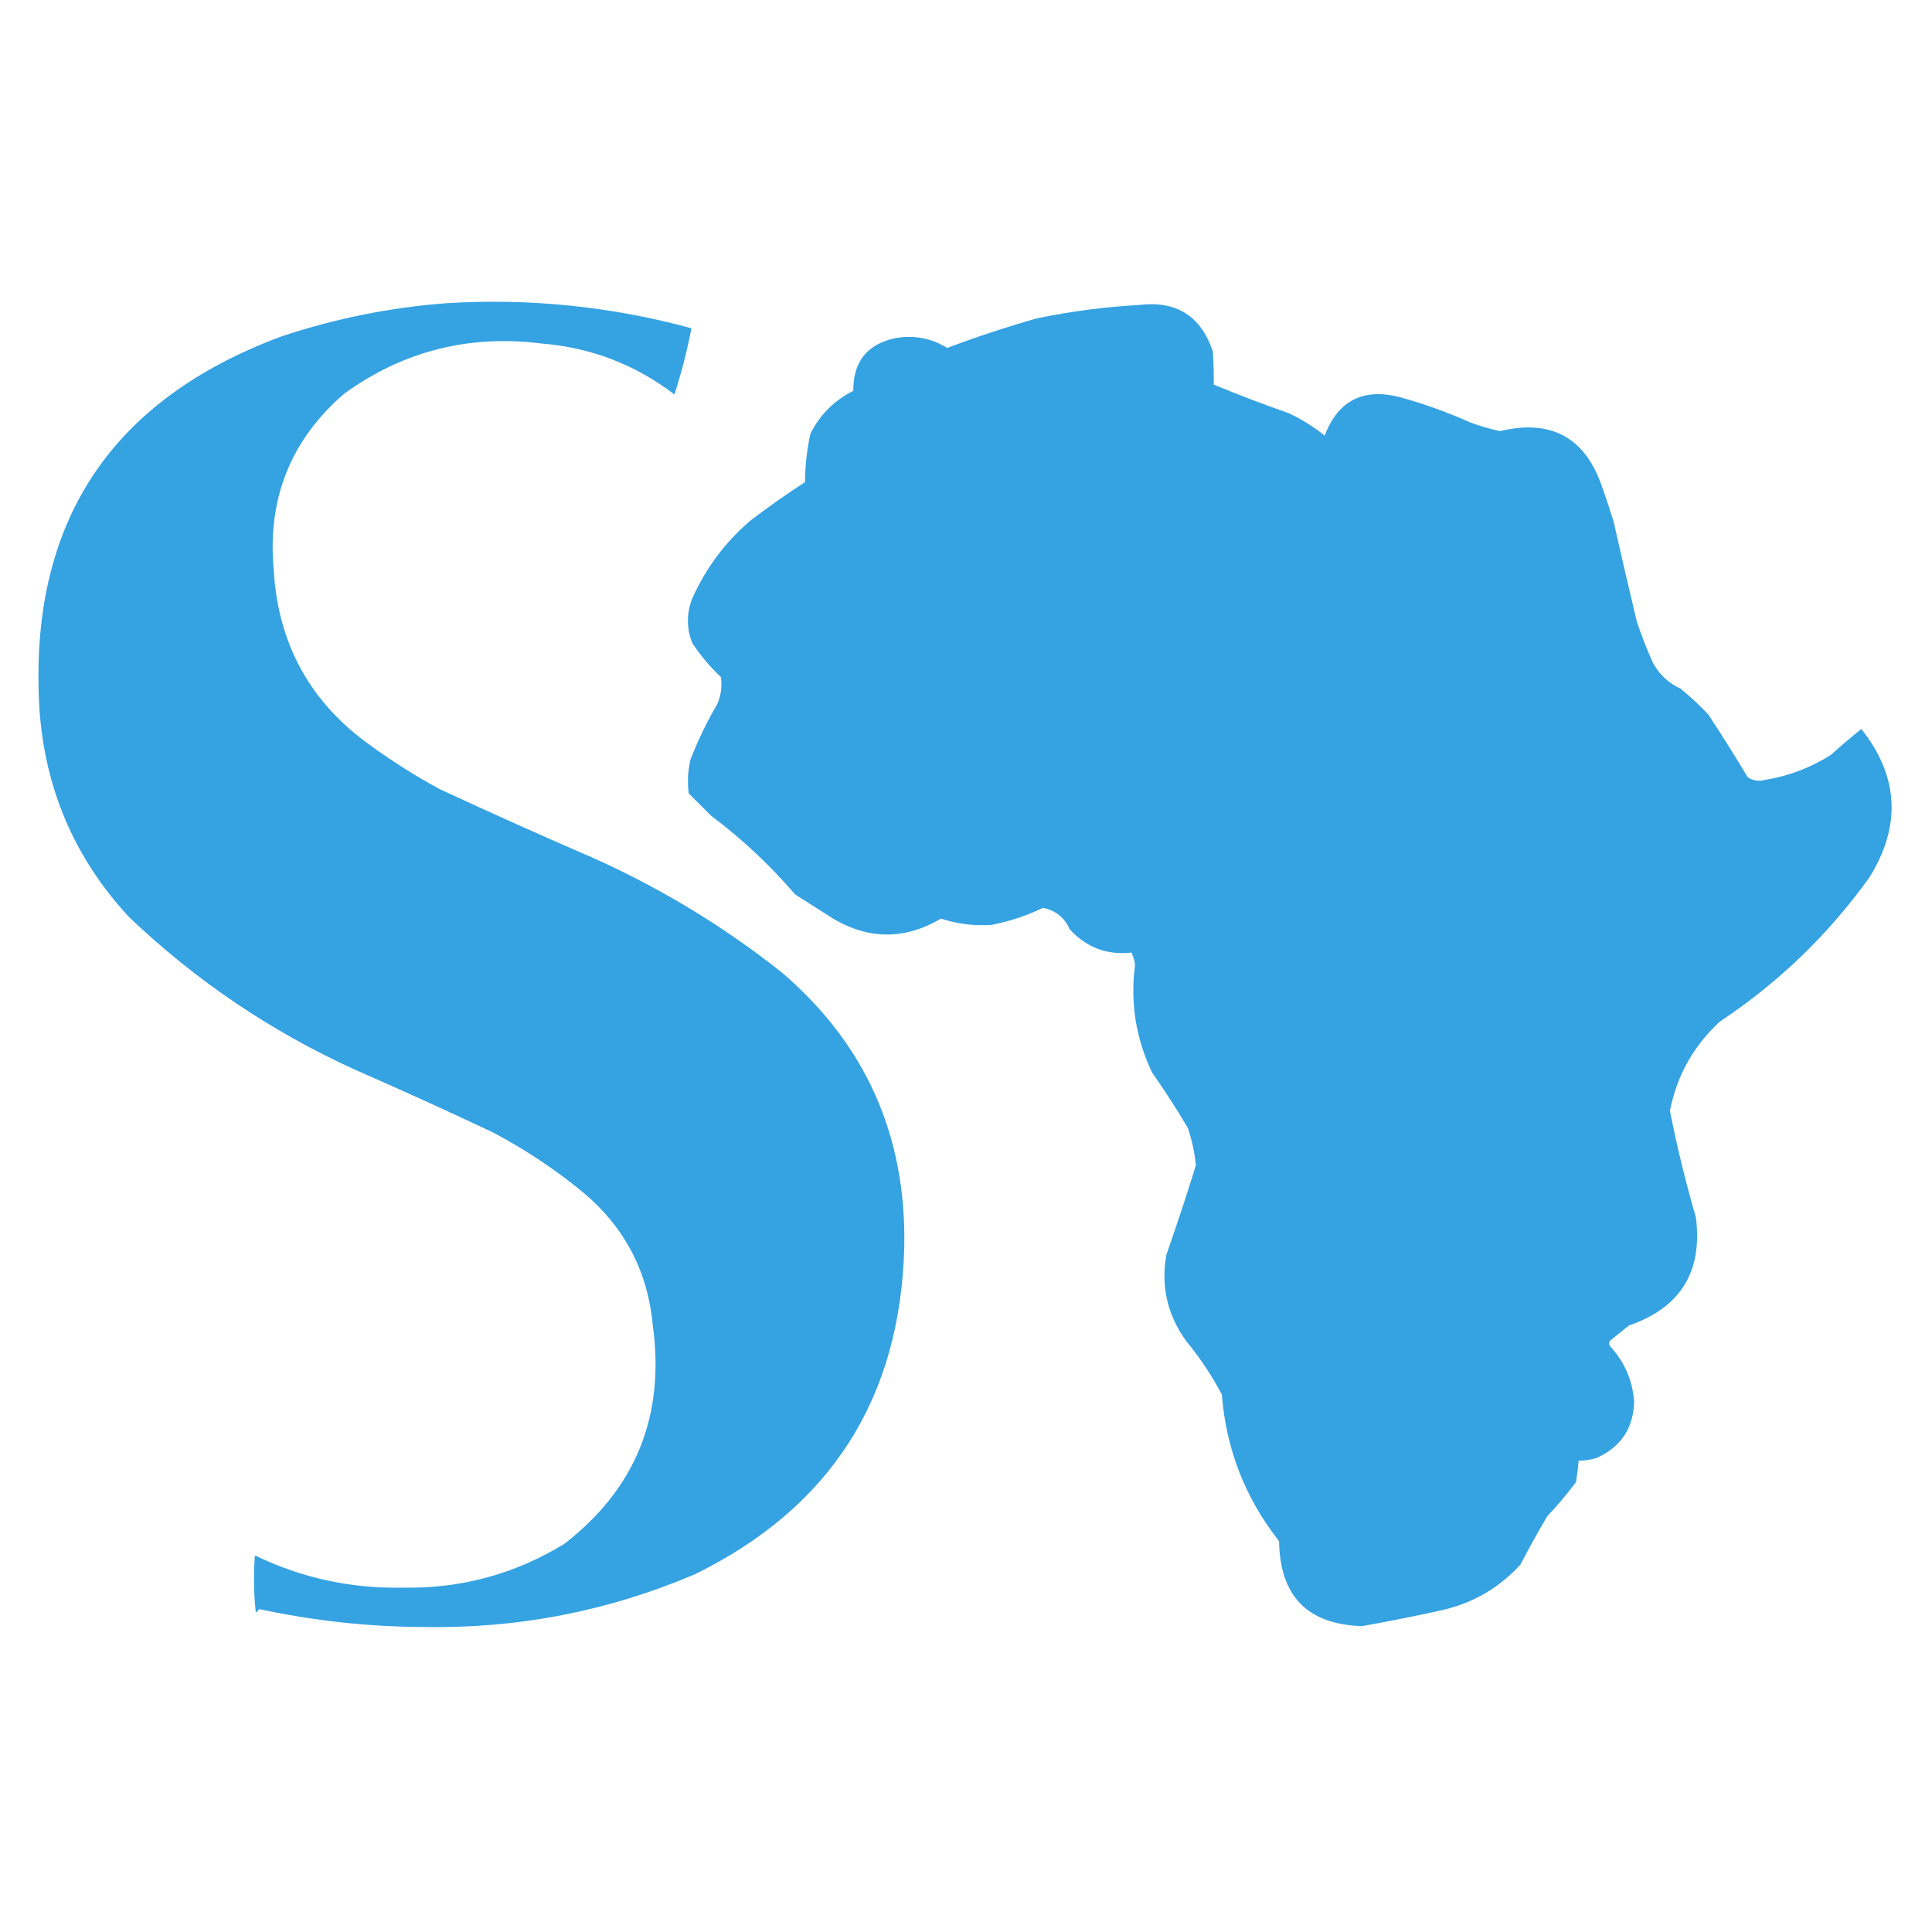
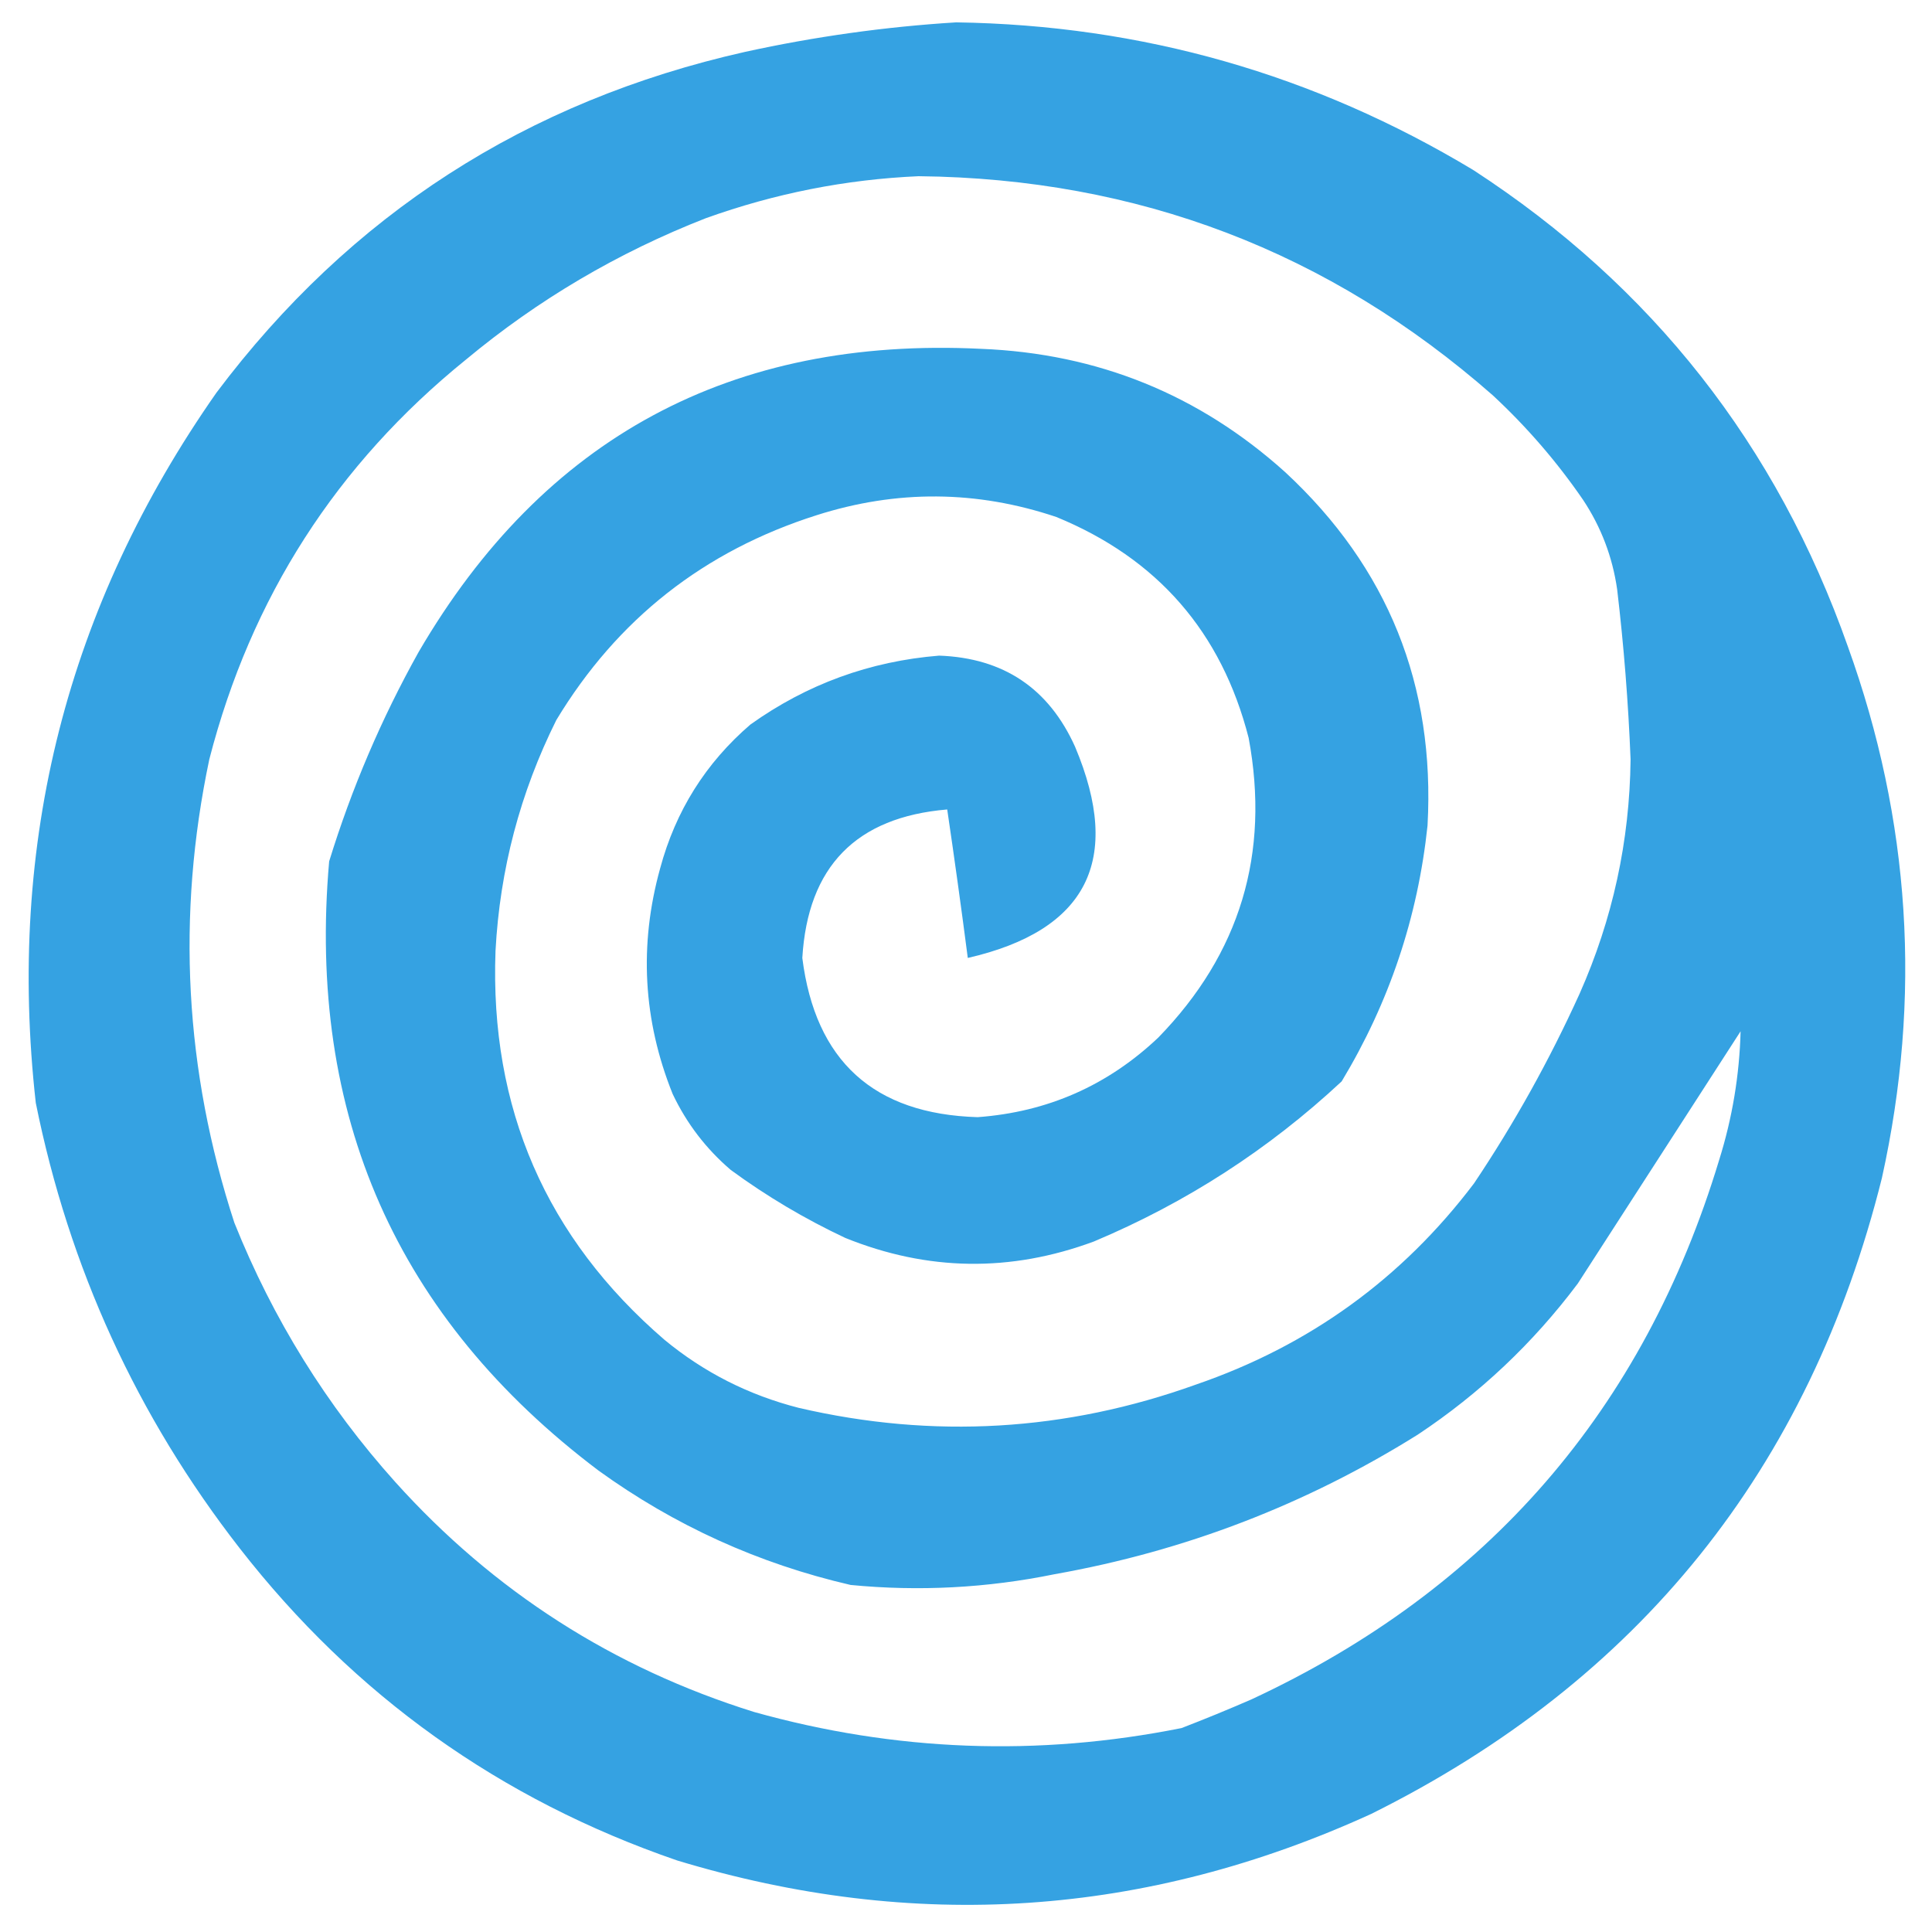
<svg xmlns="http://www.w3.org/2000/svg" version="1.1" width="1080px" height="1080px" style="shape-rendering:geometricPrecision; text-rendering:geometricPrecision; image-rendering:optimizeQuality; fill-rule:evenodd; clip-rule:evenodd">
  <g>
-     <path style="opacity:0.988" fill="#33a1e2" d="M 249.5,169.5 C 295.979,166.623 341.646,171.289 386.5,183.5C 384.108,196.069 380.941,208.402 377,220.5C 355.082,203.744 330.249,194.244 302.5,192C 261.973,186.964 225.306,196.297 192.5,220C 162.538,245.847 149.371,278.681 153,318.5C 155.414,360.17 173.58,393.003 207.5,417C 219.633,425.79 232.3,433.79 245.5,441C 274.333,454.388 303.333,467.388 332.5,480C 370.334,497.065 405.334,518.399 437.5,544C 484.019,584.065 506.686,635.065 505.5,697C 503.307,781.757 464.307,842.757 388.5,880C 340.001,900.666 289.334,910.499 236.5,909.5C 205.602,909.345 175.102,906.011 145,899.5C 144.333,900.167 143.667,900.833 143,901.5C 141.832,890.826 141.665,880.159 142.5,869.5C 168.516,882.071 196.016,888.071 225,887.5C 257.648,888.132 287.815,879.965 315.5,863C 355.216,832.232 371.716,791.732 365,741.5C 362.329,711.323 349.496,686.489 326.5,667C 310.704,653.93 293.704,642.597 275.5,633C 250.002,620.946 224.335,609.279 198.5,598C 151.407,576.556 109.24,548.056 72,512.5C 41.568,479.582 24.901,440.582 22,395.5C 16.063,292.856 61.23,223.689 157.5,188C 187.541,178.025 218.208,171.859 249.5,169.5 Z" />
-   </g>
-   <g>
-     <path style="opacity:0.992" fill="#33a1e2" d="M 636.5,170.5 C 657.493,167.906 671.326,176.573 678,196.5C 678.374,202.81 678.54,208.976 678.5,215C 692.344,220.726 706.344,226.059 720.5,231C 727.671,234.416 734.338,238.582 740.5,243.5C 748,223.915 762,216.749 782.5,222C 795.858,225.675 808.858,230.342 821.5,236C 827.048,238.072 832.715,239.738 838.5,241C 866.516,234.28 885.35,244.113 895,270.5C 897.486,277.44 899.819,284.44 902,291.5C 906.206,310.196 910.539,328.862 915,347.5C 917.608,355.325 920.608,362.991 924,370.5C 927.555,377.055 932.721,381.888 939.5,385C 944.968,389.467 950.135,394.3 955,399.5C 962.583,410.998 969.917,422.665 977,434.5C 979.917,436.393 983.084,436.893 986.5,436C 999.81,433.842 1012.14,429.175 1023.5,422C 1029.02,416.979 1034.69,412.146 1040.5,407.5C 1061.44,433.955 1062.94,461.621 1045,490.5C 1022.04,522.461 994.207,549.294 961.5,571C 946.699,584.601 937.366,601.268 933.5,621C 937.468,641.038 942.301,660.871 948,680.5C 951.903,710.865 939.403,731.032 910.5,741C 907,743.833 903.5,746.667 900,749.5C 899.333,750.5 899.333,751.5 900,752.5C 908.079,761.226 912.579,771.56 913.5,783.5C 913.098,798.402 906.098,808.902 892.5,815C 889.243,816.043 885.91,816.543 882.5,816.5C 882.142,820.509 881.642,824.509 881,828.5C 876.043,835.126 870.709,841.46 865,847.5C 859.761,856.307 854.761,865.307 850,874.5C 838.289,887.45 823.789,895.95 806.5,900C 791.553,903.324 776.553,906.324 761.5,909C 730.981,908.146 715.481,892.313 715,861.5C 696.1,837.481 685.433,810.148 683,779.5C 677.326,768.812 670.659,758.812 663,749.5C 652.58,735.07 648.913,719.07 652,701.5C 657.777,684.941 663.277,668.274 668.5,651.5C 667.83,644.316 666.33,637.316 664,630.5C 657.727,619.898 651.061,609.564 644,599.5C 634.913,580.382 631.746,560.382 634.5,539.5C 634.239,537.05 633.572,534.717 632.5,532.5C 618.856,534.006 607.356,529.672 598,519.5C 595.038,512.864 590.038,508.864 583,507.5C 573.937,511.854 564.437,515.021 554.5,517C 544.749,517.702 535.249,516.535 526,513.5C 506.222,525.202 486.389,525.369 466.5,514C 459.167,509.333 451.833,504.667 444.5,500C 430.419,483.584 414.753,468.917 397.5,456C 393.333,451.833 389.167,447.667 385,443.5C 384.182,437.098 384.516,430.765 386,424.5C 390.199,413.769 395.199,403.436 401,393.5C 403.062,388.669 403.729,383.669 403,378.5C 396.915,372.753 391.582,366.419 387,359.5C 383.731,351.177 383.731,342.843 387,334.5C 394.546,317.588 405.379,303.088 419.5,291C 429.404,283.464 439.57,276.298 450,269.5C 450.065,260.388 451.065,251.388 453,242.5C 458.333,231.833 466.333,223.833 477,218.5C 476.871,202.232 484.705,192.398 500.5,189C 510.873,187.177 520.539,189.011 529.5,194.5C 545.931,188.301 562.598,182.801 579.5,178C 598.459,174.063 617.459,171.563 636.5,170.5 Z" />
+     <path style="opacity:0.987" fill="#33a1e2" d="M 534.5,12.5 C 638.347,14.042 734.681,41.542 823.5,95C 923.423,159.952 993.256,248.785 1033,361.5C 1068,458.62 1074.34,557.62 1052,658.5C 1011.42,821.057 916.253,939.557 766.5,1014C 640.485,1071.57 511.152,1080.24 378.5,1040C 279.618,1005.99 198.118,947.828 134,865.5C 76.596,791.723 38.596,708.723 20,616.5C 3.727,471.255 37.394,338.922 121,219.5C 195.755,119.988 294.255,56.488 416.5,29C 455.555,20.444 494.888,14.944 534.5,12.5 Z M 513.5,98.5 C 636.006,99.793 743.006,140.626 834.5,221C 853.576,238.73 870.41,258.23 885,279.5C 895.075,294.722 901.408,311.388 904,329.5C 907.734,361.071 910.234,392.738 911.5,424.5C 911.005,470.142 901.505,513.809 883,555.5C 866.173,592.598 846.506,627.932 824,661.5C 783.739,714.727 731.906,752.227 668.5,774C 595.739,800.136 521.739,804.469 446.5,787C 418.55,779.859 393.55,767.193 371.5,749C 305.229,691.926 273.729,619.426 277,531.5C 279.426,486.129 290.759,443.129 311,402.5C 345.02,346.17 393.52,308.003 456.5,288C 501.315,273.707 545.982,274.041 590.5,289C 647.016,312.181 682.849,353.348 698,412.5C 710.037,477.216 693.203,533.049 647.5,580C 619.201,606.812 585.535,621.645 546.5,624.5C 488.439,622.771 455.772,593.105 448.5,535.5C 451.56,484.44 478.56,456.773 529.5,452.5C 533.579,480.131 537.412,507.798 541,535.5C 607.66,520.183 627.66,480.85 601,417.5C 586.31,384.81 560.977,367.81 525,366.5C 486.243,369.634 451.076,382.468 419.5,405C 394.476,426.516 377.643,453.349 369,485.5C 357.145,528.341 359.479,570.341 376,611.5C 383.826,627.994 394.659,642.161 408.5,654C 428.512,668.681 449.846,681.348 472.5,692C 518.527,710.622 564.86,711.288 611.5,694C 663.098,672.302 709.265,642.469 750,604.5C 776.582,560.421 792.582,512.755 798,461.5C 802.329,383.025 775.829,317.192 718.5,264C 670.348,220.608 613.681,197.608 548.5,195C 408.781,188.091 303.947,244.591 234,364.5C 213.23,401.711 196.564,440.711 184,481.5C 171.55,623.376 221.717,736.876 334.5,822C 377.08,852.785 424.08,874.119 475.5,886C 513.766,889.71 551.766,887.71 589.5,880C 662.344,867.063 730.01,841.063 792.5,802C 827.181,778.987 857.014,750.82 882,717.5C 912.333,670.5 942.667,623.5 973,576.5C 972.365,601.017 968.365,625.017 961,648.5C 918.802,788.029 831.636,888.529 699.5,950C 686.614,955.61 673.614,960.943 660.5,966C 580.079,982.097 500.412,979.097 421.5,957C 342.827,932.427 275.994,889.593 221,828.5C 182.557,785.657 152.557,737.323 131,683.5C 103.228,598.376 98.561,512.043 117,424.5C 140.293,334.041 188.127,259.541 260.5,201C 300.716,167.542 345.383,141.209 394.5,122C 433.119,108.123 472.785,100.29 513.5,98.5 Z" />
  </g>
</svg>
